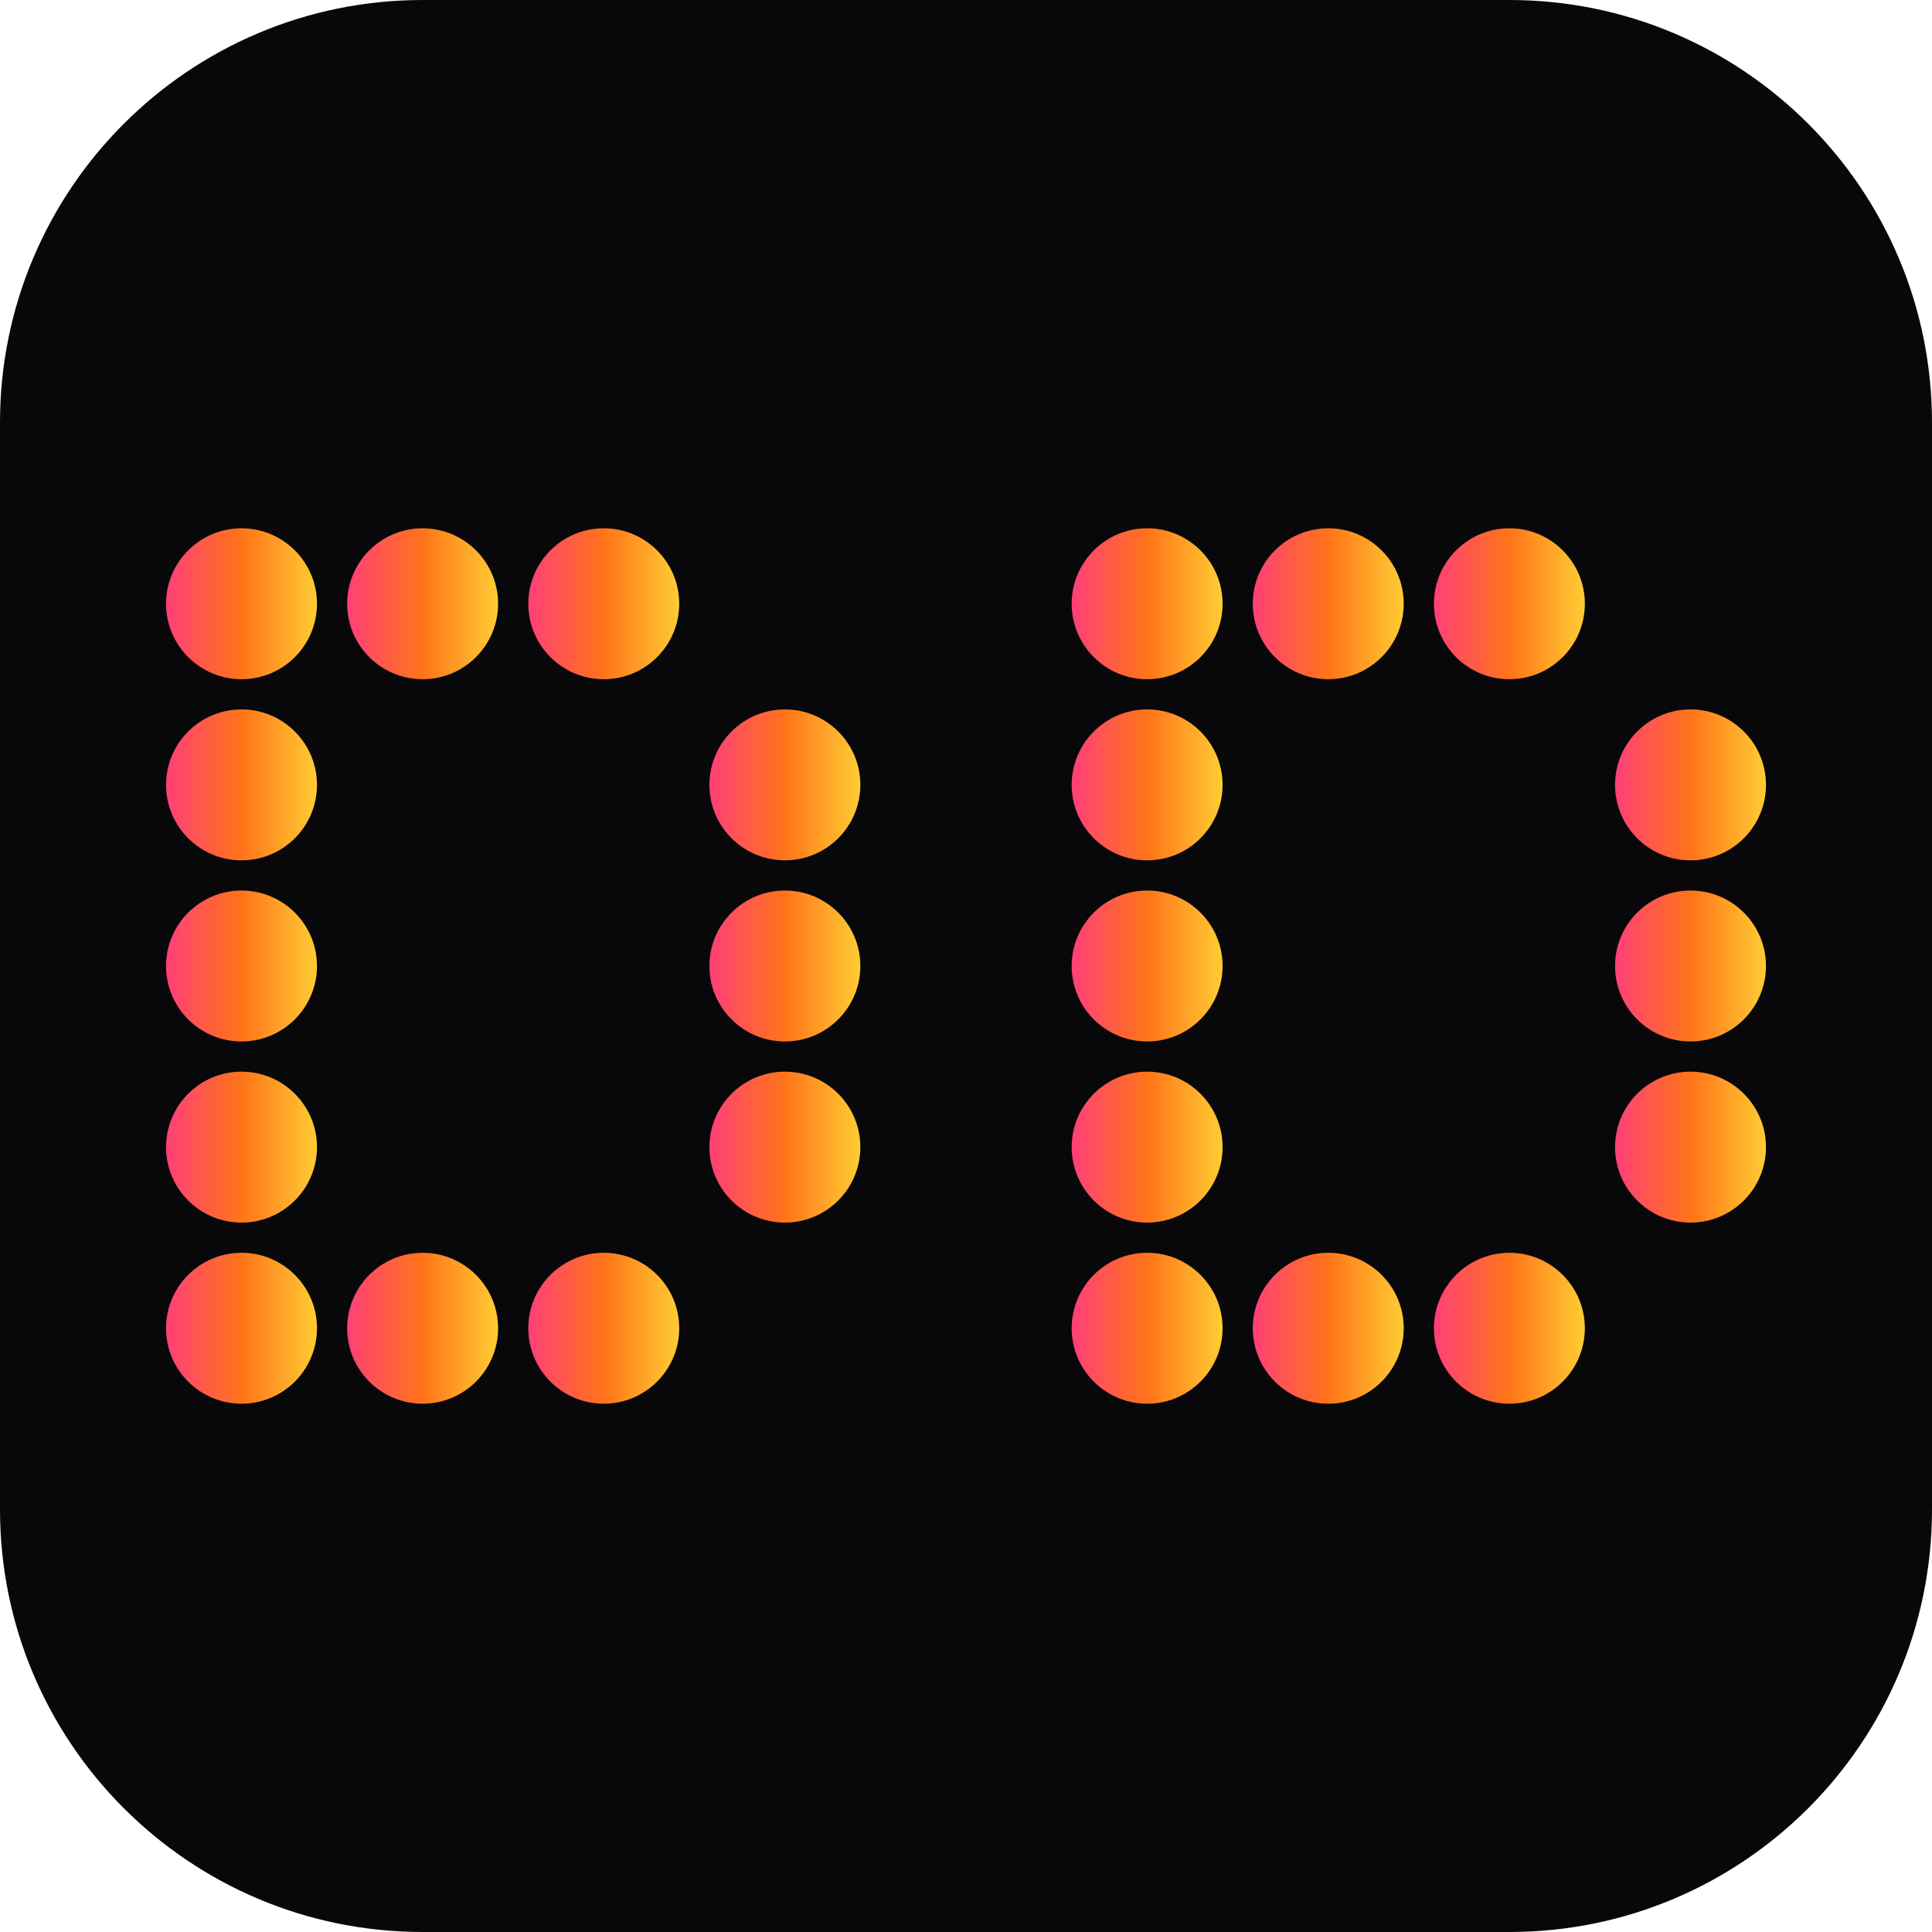
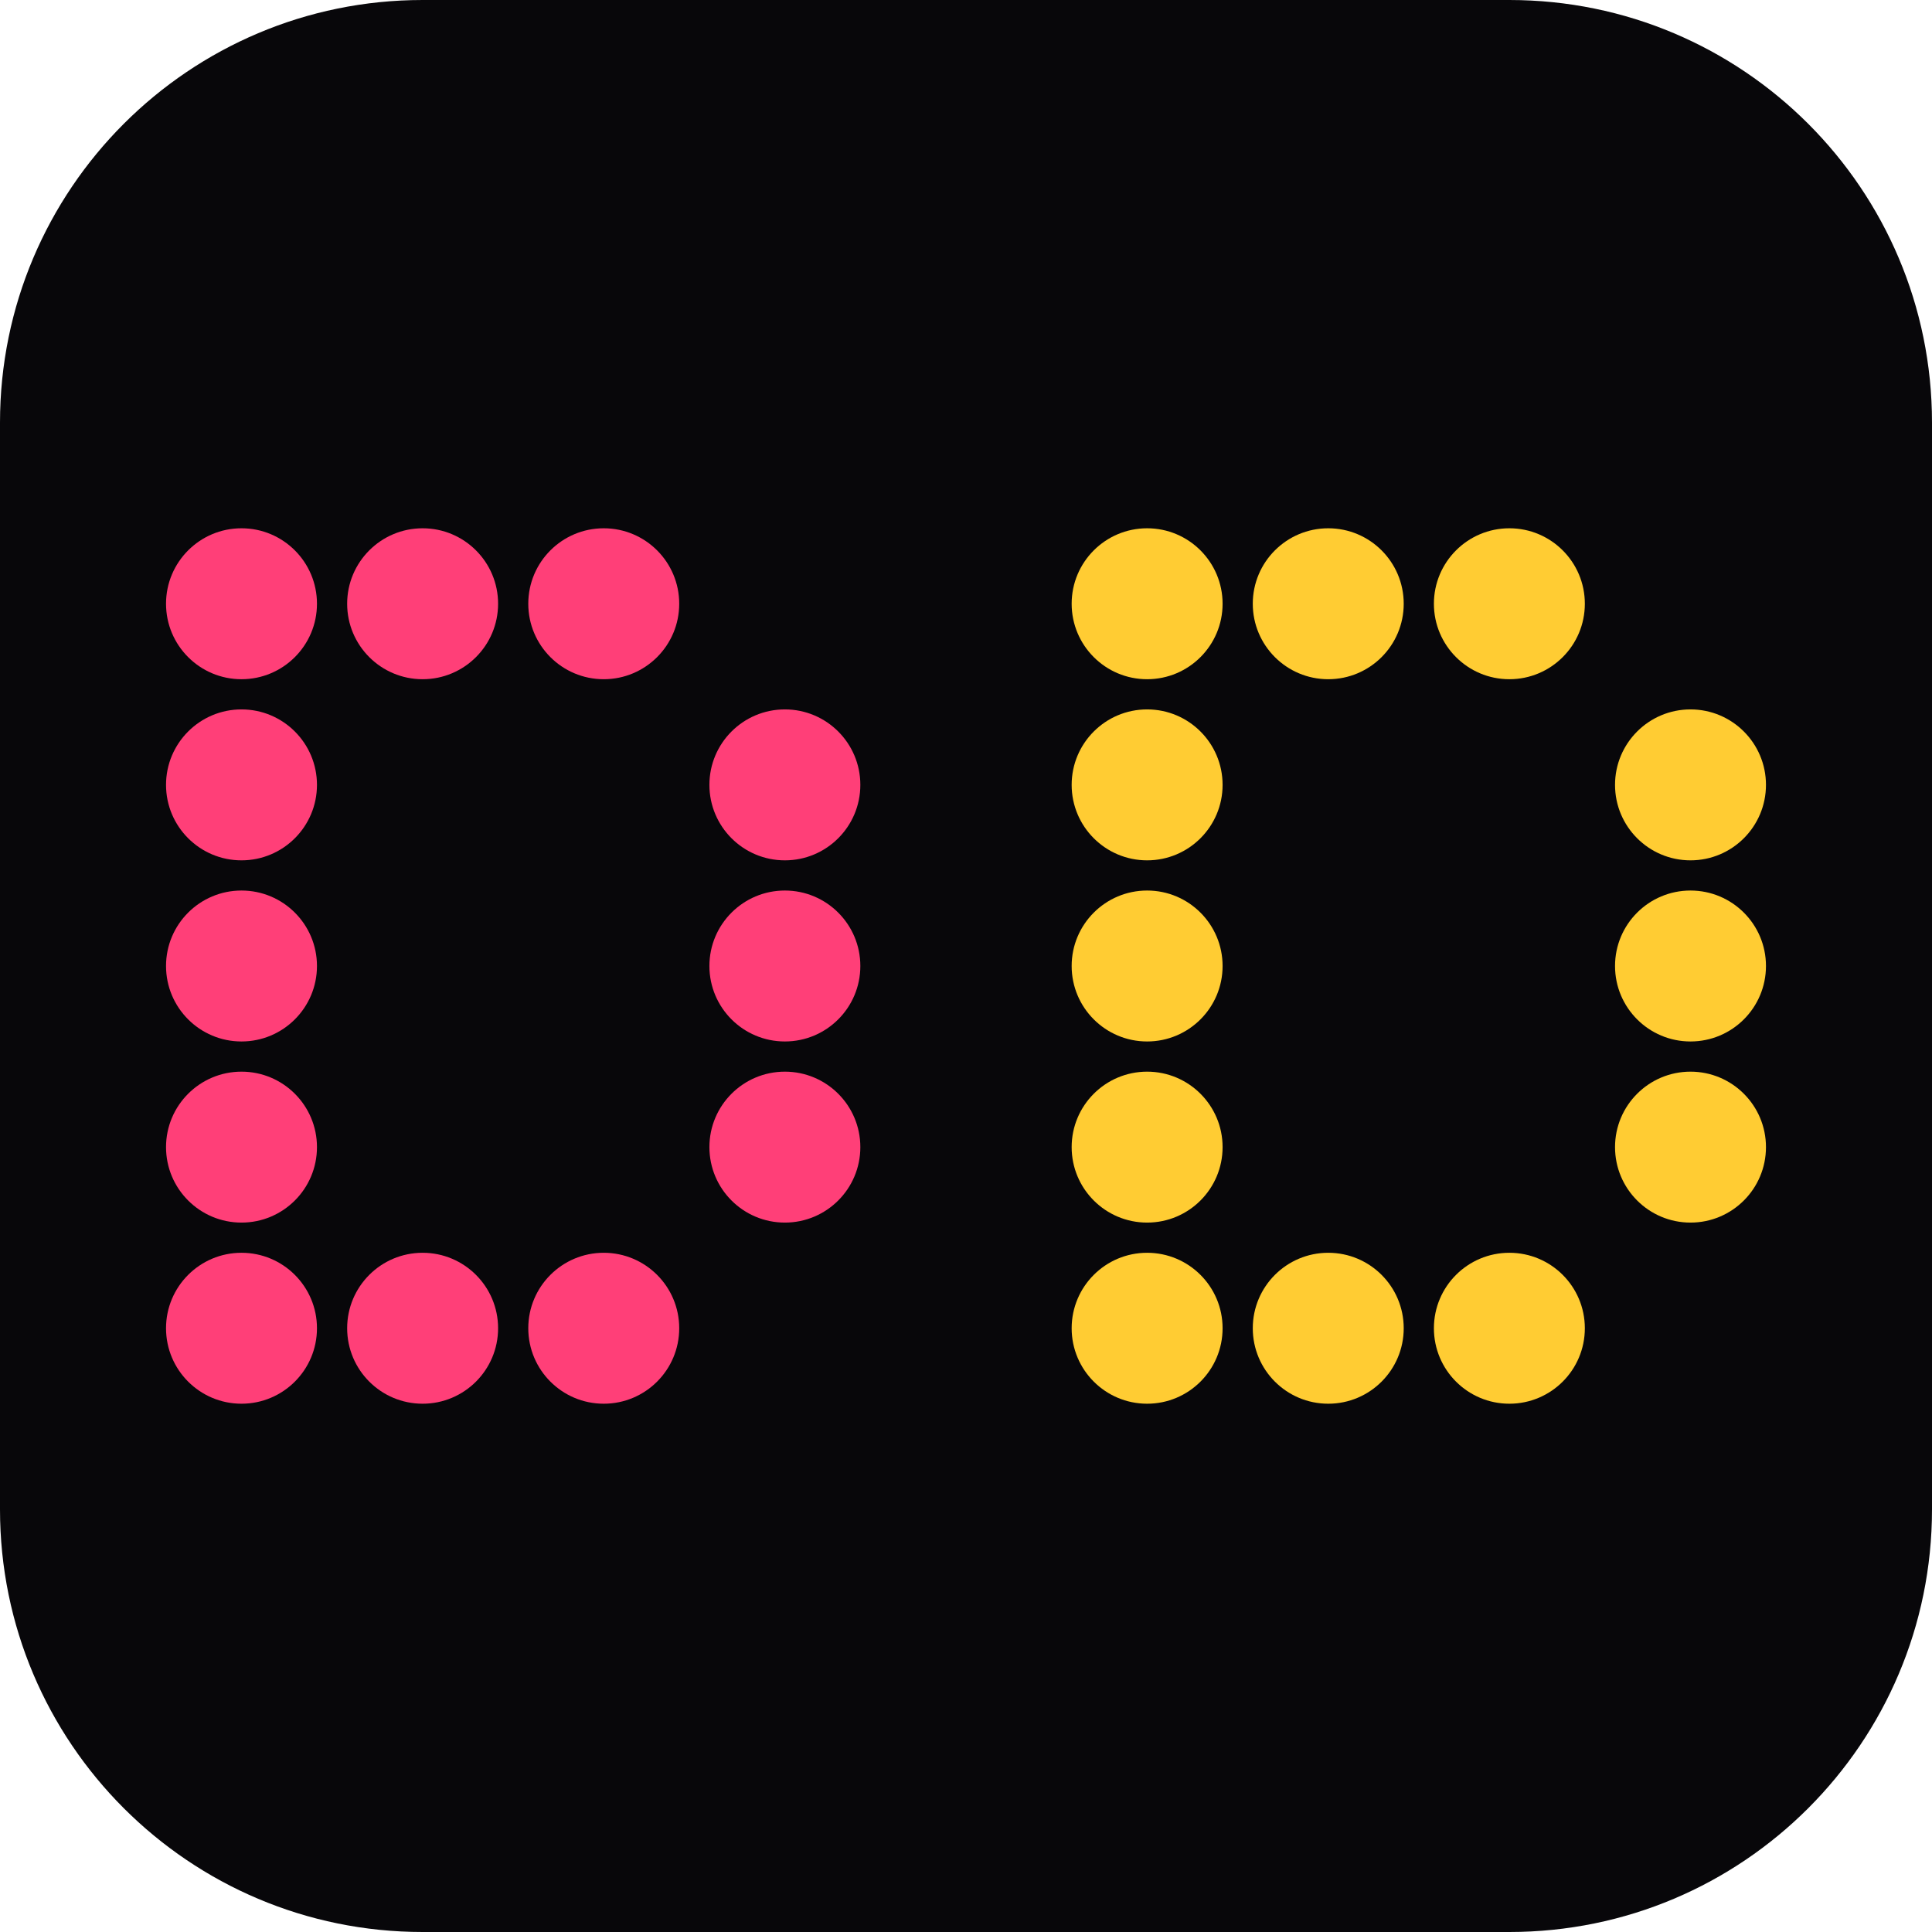
<svg xmlns="http://www.w3.org/2000/svg" viewBox="0 0 32 32">
-   <defs>
-     <linearGradient id="n" x1="0" y1="0" x2="1" y2="0">
-       <stop offset="0" stop-color="#ff3f78" />
-       <stop offset=".5" stop-color="#ff7419" />
-       <stop offset="1" stop-color="#ffcc33" />
-     </linearGradient>
-   </defs>
  <rect width="32" height="32" rx="7" fill="#08070a" />
-   <g fill="url(#n)">
+   <g fill="#ff3f78">
    <circle cx="4" cy="10" r="1.25" />
    <circle cx="7" cy="10" r="1.25" />
    <circle cx="10" cy="10" r="1.25" />
    <circle cx="4" cy="13" r="1.25" />
    <circle cx="13" cy="13" r="1.25" />
    <circle cx="4" cy="16" r="1.25" />
    <circle cx="13" cy="16" r="1.25" />
    <circle cx="4" cy="19" r="1.25" />
    <circle cx="13" cy="19" r="1.25" />
    <circle cx="4" cy="22" r="1.25" />
    <circle cx="7" cy="22" r="1.25" />
    <circle cx="10" cy="22" r="1.25" />
+   </g>
+   <g fill="#ffcc33">
    <circle cx="19" cy="10" r="1.25" />
    <circle cx="22" cy="10" r="1.25" />
    <circle cx="25" cy="10" r="1.25" />
    <circle cx="19" cy="13" r="1.25" />
    <circle cx="28" cy="13" r="1.25" />
    <circle cx="19" cy="16" r="1.25" />
    <circle cx="28" cy="16" r="1.25" />
    <circle cx="19" cy="19" r="1.25" />
    <circle cx="28" cy="19" r="1.25" />
    <circle cx="19" cy="22" r="1.25" />
    <circle cx="22" cy="22" r="1.25" />
    <circle cx="25" cy="22" r="1.25" />
  </g>
</svg>
